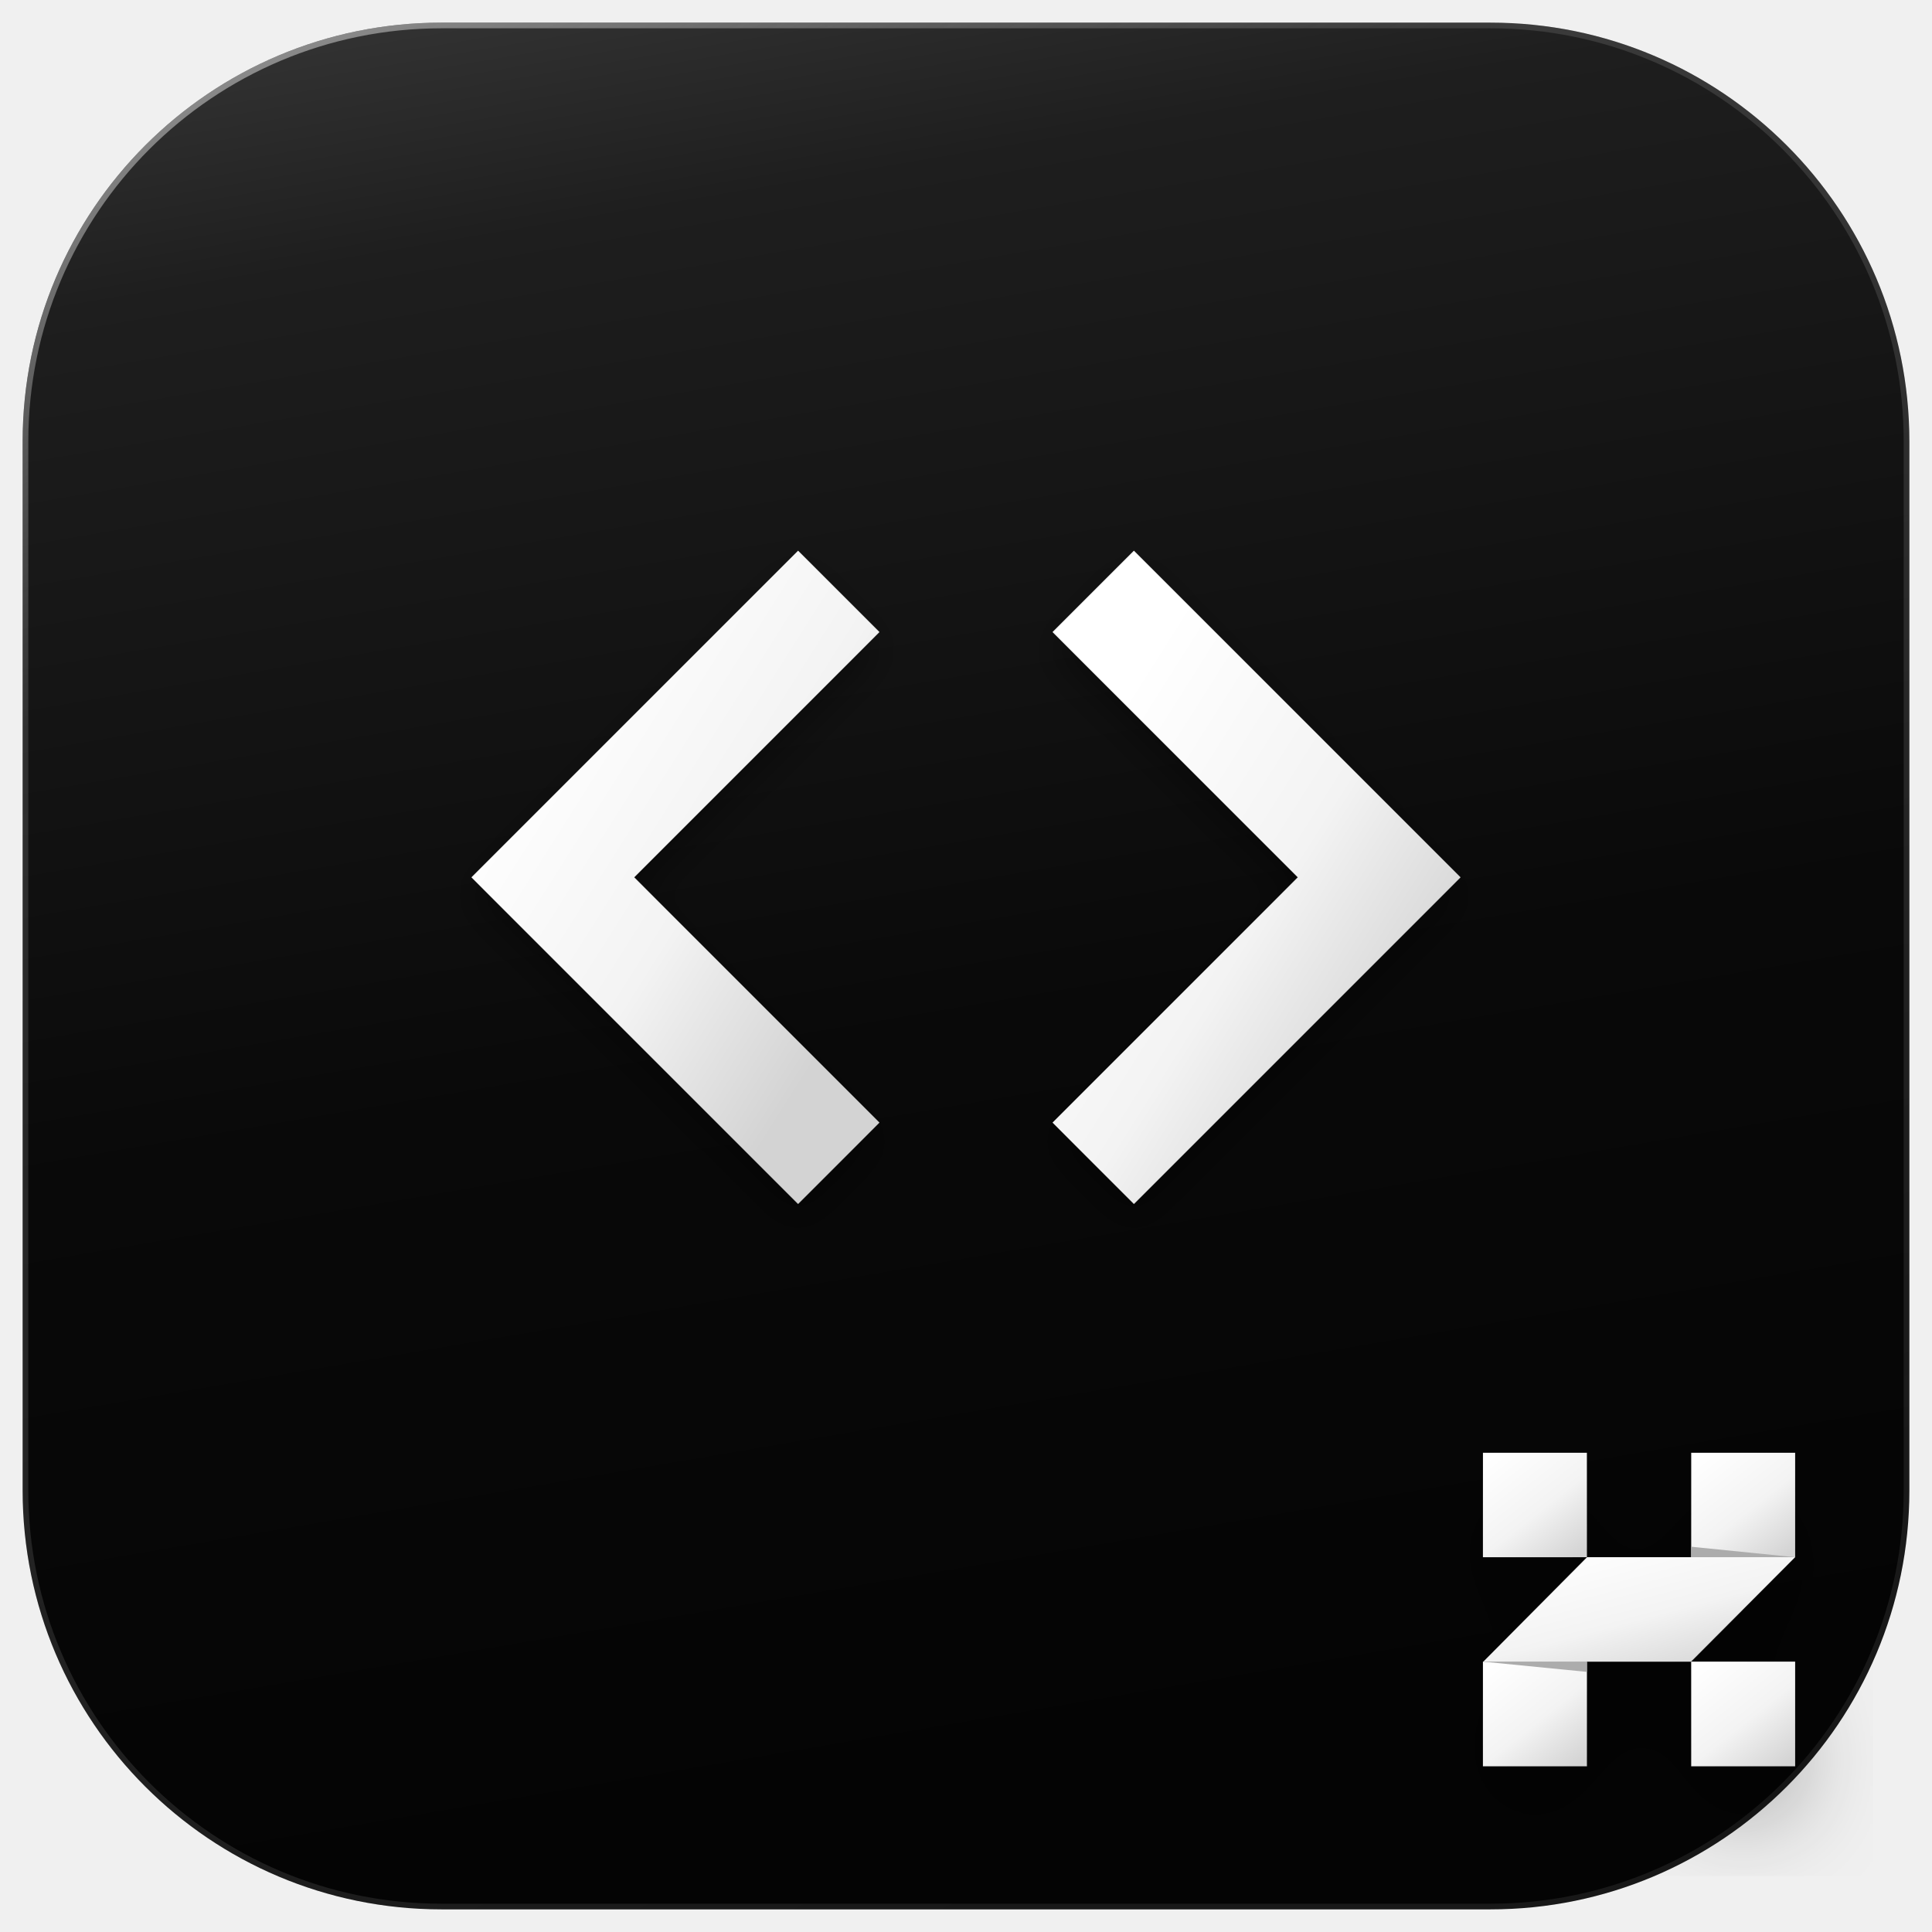
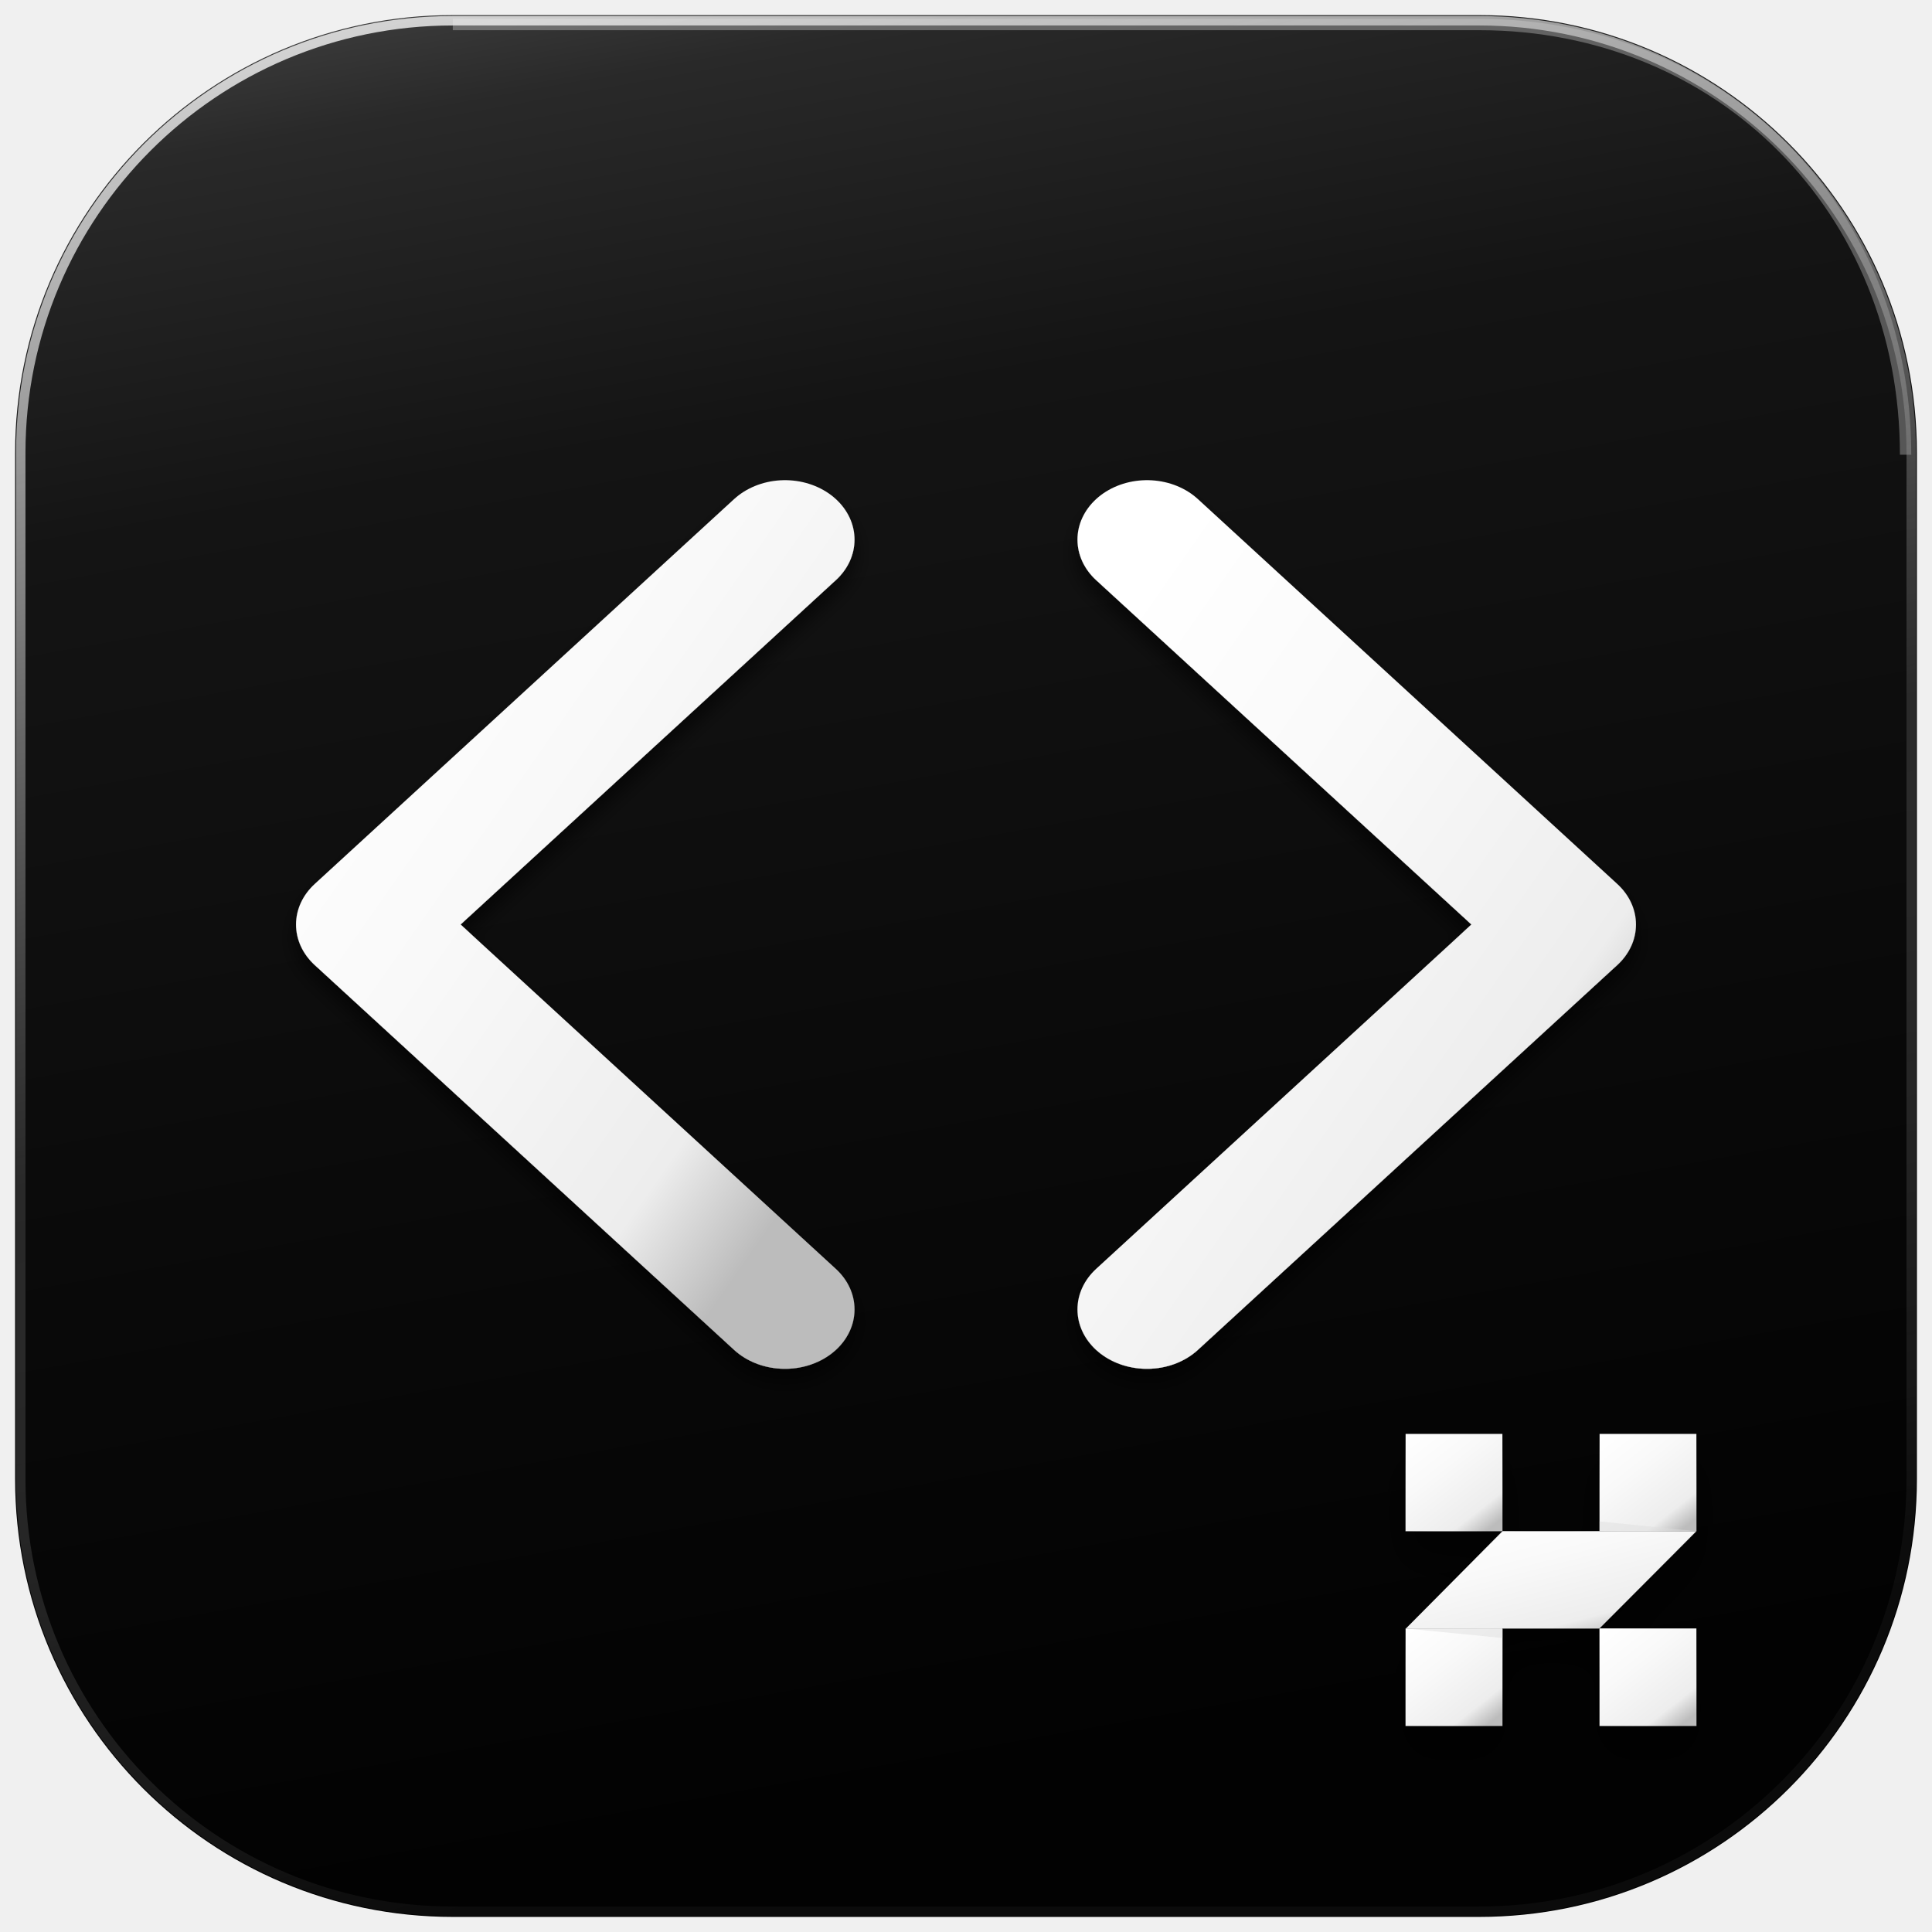
- <svg xmlns="http://www.w3.org/2000/svg" width="1024" height="1024" viewBox="0 0 1024 1024" role="img" aria-label="Hanzo Dev app icon">
+ <svg xmlns="http://www.w3.org/2000/svg" width="1024" height="1024" viewBox="0 0 1024 1024" role="img" aria-label="Hanzo dev Dock icon">
  <defs>
-     <linearGradient id="hanzo-dev-tile" x1="0" y1="0" x2=".17" y2="1">
-       <stop offset="0" stop-color="#373737" />
-       <stop offset=".15" stop-color="#1e1e1e" />
-       <stop offset=".60" stop-color="#090909" />
-       <stop offset="1" stop-color="#040404" />
+     <linearGradient id="hanzo-dev-tile" x1="0" y1="0" x2="0.18" y2="1">
+       <stop offset="0" stop-color="#434343" />
+       <stop offset="0.08" stop-color="#292929" />
+       <stop offset="0.27" stop-color="#141414" />
+       <stop offset="0.67" stop-color="#090909" />
+       <stop offset="1" stop-color="#020202" />
    </linearGradient>
-     <linearGradient id="hanzo-dev-silver" x1=".12" y1="0" x2=".91" y2="1">
+     <linearGradient id="hanzo-dev-outline" x1="0" y1="0" x2="0.26" y2="1">
+       <stop offset="0" stop-color="#fff" stop-opacity="0.85" />
+       <stop offset=".28" stop-color="#bcbcbc" stop-opacity=".65" />
+       <stop offset="0.58" stop-color="#6d6d6d" stop-opacity=".30" />
+       <stop offset="1" stop-color="#f7f7f7" stop-opacity=".035" />
+     </linearGradient>
+     <linearGradient id="hanzo-dev-metal" x1="0.05" y1="0" x2=".83" y2="1">
      <stop offset="0" stop-color="#fff" />
-       <stop offset=".55" stop-color="#f3f3f3" />
-       <stop offset="1" stop-color="#d3d3d3" />
+       <stop offset=".38" stop-color="#f9f9f9" />
+       <stop offset=".83" stop-color="#ededed" />
+       <stop offset="1" stop-color="#bcbcbc" />
    </linearGradient>
-     <linearGradient id="hanzo-dev-edge" x1="0" y1="0" x2=".5" y2="1">
-       <stop offset="0" stop-color="#e9e9e9" stop-opacity=".62" />
-       <stop offset=".3" stop-color="#9e9e9e" stop-opacity=".2" />
-       <stop offset="1" stop-color="#fff" stop-opacity=".08" />
+     <linearGradient id="hanzo-dev-highlight" x1="0" y1="0" x2="0" y2="1">
+       <stop offset="0" stop-color="#fff" stop-opacity=".55" />
+       <stop offset=".65" stop-color="#fff" stop-opacity="0" />
    </linearGradient>
-     <filter id="hanzo-dev-shadow" x="-20%" y="-20%" width="145%" height="155%">
-       <feDropShadow dx="0" dy="10" stdDeviation="10" flood-color="#000" flood-opacity=".34" />
+     <filter id="hanzo-dev-glyphshadow" x="-20%" y="-20%" width="150%" height="155%">
+       <feDropShadow dx="0" dy="7" stdDeviation="4.5" flood-color="#000" flood-opacity=".60" />
    </filter>
-     <clipPath id="hanzo-dev-clip">
-       <rect x="12" y="12" width="1000" height="1000" rx="222" />
+     <clipPath id="hanzo-dev-bounds">
+       <rect x="8" y="8" width="1008" height="1008" rx="232" />
    </clipPath>
  </defs>
-   <rect x="12" y="12" width="1000" height="1000" rx="222" fill="url(#hanzo-dev-tile)" />
-   <rect x="13.5" y="13.5" width="997" height="997" rx="220.5" fill="none" stroke="url(#hanzo-dev-edge)" stroke-width="3" />
-   <g filter="url(#hanzo-dev-shadow)" fill="none" stroke="url(#hanzo-dev-silver)" stroke-width="61" stroke-linecap="square" stroke-linejoin="miter">
-     <path d="M423 335L293 465L423 595" />
-     <path d="M601 335L731 465L601 595" />
+   <rect x="8" y="8" width="1008" height="1008" rx="232" fill="url(#hanzo-dev-tile)" />
+   <g clip-path="url(#hanzo-dev-bounds)">
+     <ellipse cx="502" cy="-230" rx="740" ry="550" fill="url(#hanzo-dev-highlight)" opacity="0.18" />
  </g>
-   <g transform="translate(786 770) scale(2.48)" filter="url(#hanzo-dev-shadow)">
-     <path d="M22.21 67V44.637H0V67H22.21Z" fill="url(#hanzo-dev-silver)" />
-     <path d="M66.704 22.318H22.253L0.088 44.637H44.463L66.704 22.318Z" fill="url(#hanzo-dev-silver)" />
-     <path d="M22.21 0H0V22.318H22.21V0Z" fill="url(#hanzo-dev-silver)" />
-     <path d="M66.72 0H44.51V22.318H66.72V0Z" fill="url(#hanzo-dev-silver)" />
-     <path d="M66.72 67V44.637H44.51V67H66.72Z" fill="url(#hanzo-dev-silver)" />
-     <path d="M0 44.637L22.21 46.828V44.637H0Z" fill="#acacac" />
-     <path d="M66.675 22.319L44.51 20.082V22.319H66.675Z" fill="#acacac" />
+   <path d="M240 13 H784 C912 13 1010 111 1010 241" fill="none" stroke="#fff" stroke-width="6" opacity=".29" />
+   <rect x="11" y="11" width="1002" height="1002" rx="229" fill="none" stroke="url(#hanzo-dev-outline)" stroke-width="5" />
+   <g transform="translate(512 0) scale(1.17 1) translate(-512 0)" fill="none" stroke="url(#hanzo-dev-metal)" stroke-width="63" stroke-linecap="round" stroke-linejoin="round" filter="url(#hanzo-dev-glyphshadow)">
+     <path d="M430 286L240 490L430 694" />
+     <path d="M594 286L784 490L594 694" />
+   </g>
+   <g transform="translate(745 760) scale(2.31)" filter="url(#hanzo-dev-glyphshadow)">
+     <path d="M22.21 67V44.637H0V67H22.21Z" fill="url(#hanzo-dev-metal)" />
+     <path d="M66.704 22.318H22.253L0.088 44.637H44.463L66.704 22.318Z" fill="url(#hanzo-dev-metal)" />
+     <path d="M22.21 0H0V22.318H22.21V0Z" fill="url(#hanzo-dev-metal)" />
+     <path d="M66.72 0H44.51V22.318H66.72V0Z" fill="url(#hanzo-dev-metal)" />
+     <path d="M66.72 67V44.637H44.51V67H66.72Z" fill="url(#hanzo-dev-metal)" />
+     <path d="M0 44.637L22.21 46.828V44.637H0Z" fill="#dddddd" opacity=".48" />
+     <path d="M66.675 22.319L44.51 20.082V22.319H66.675Z" fill="#dddddd" opacity=".48" />
  </g>
</svg>
